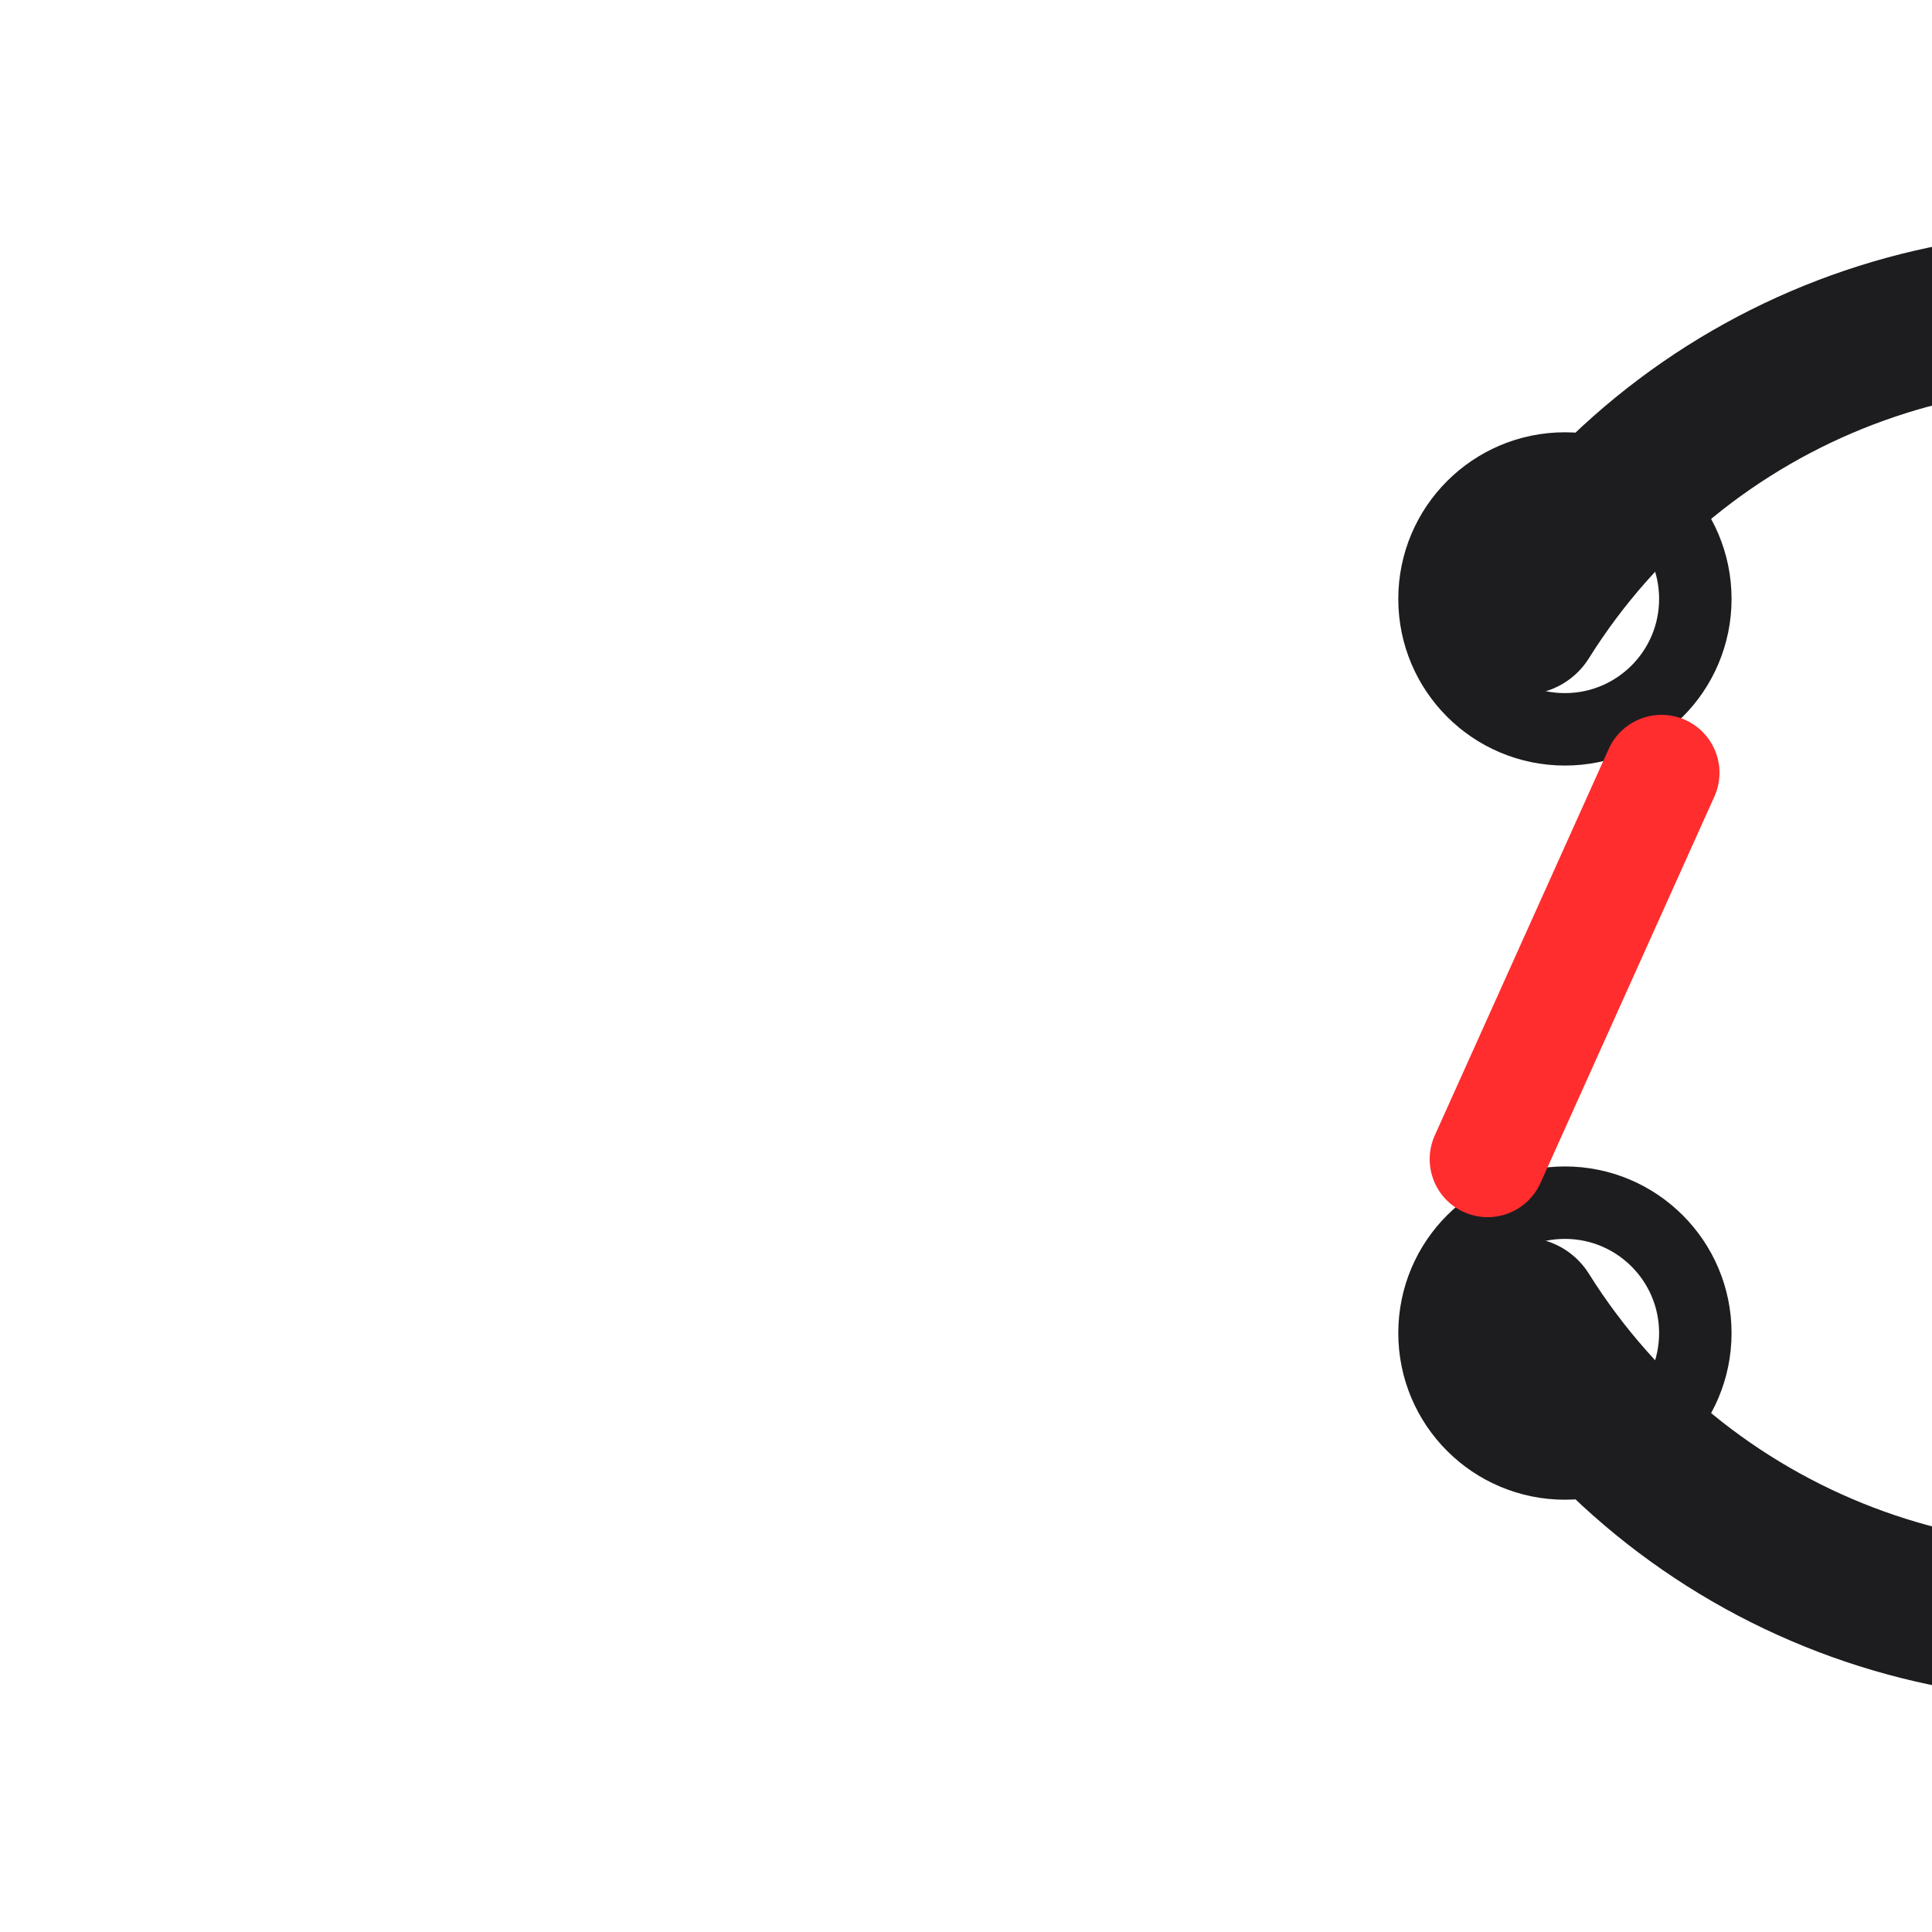
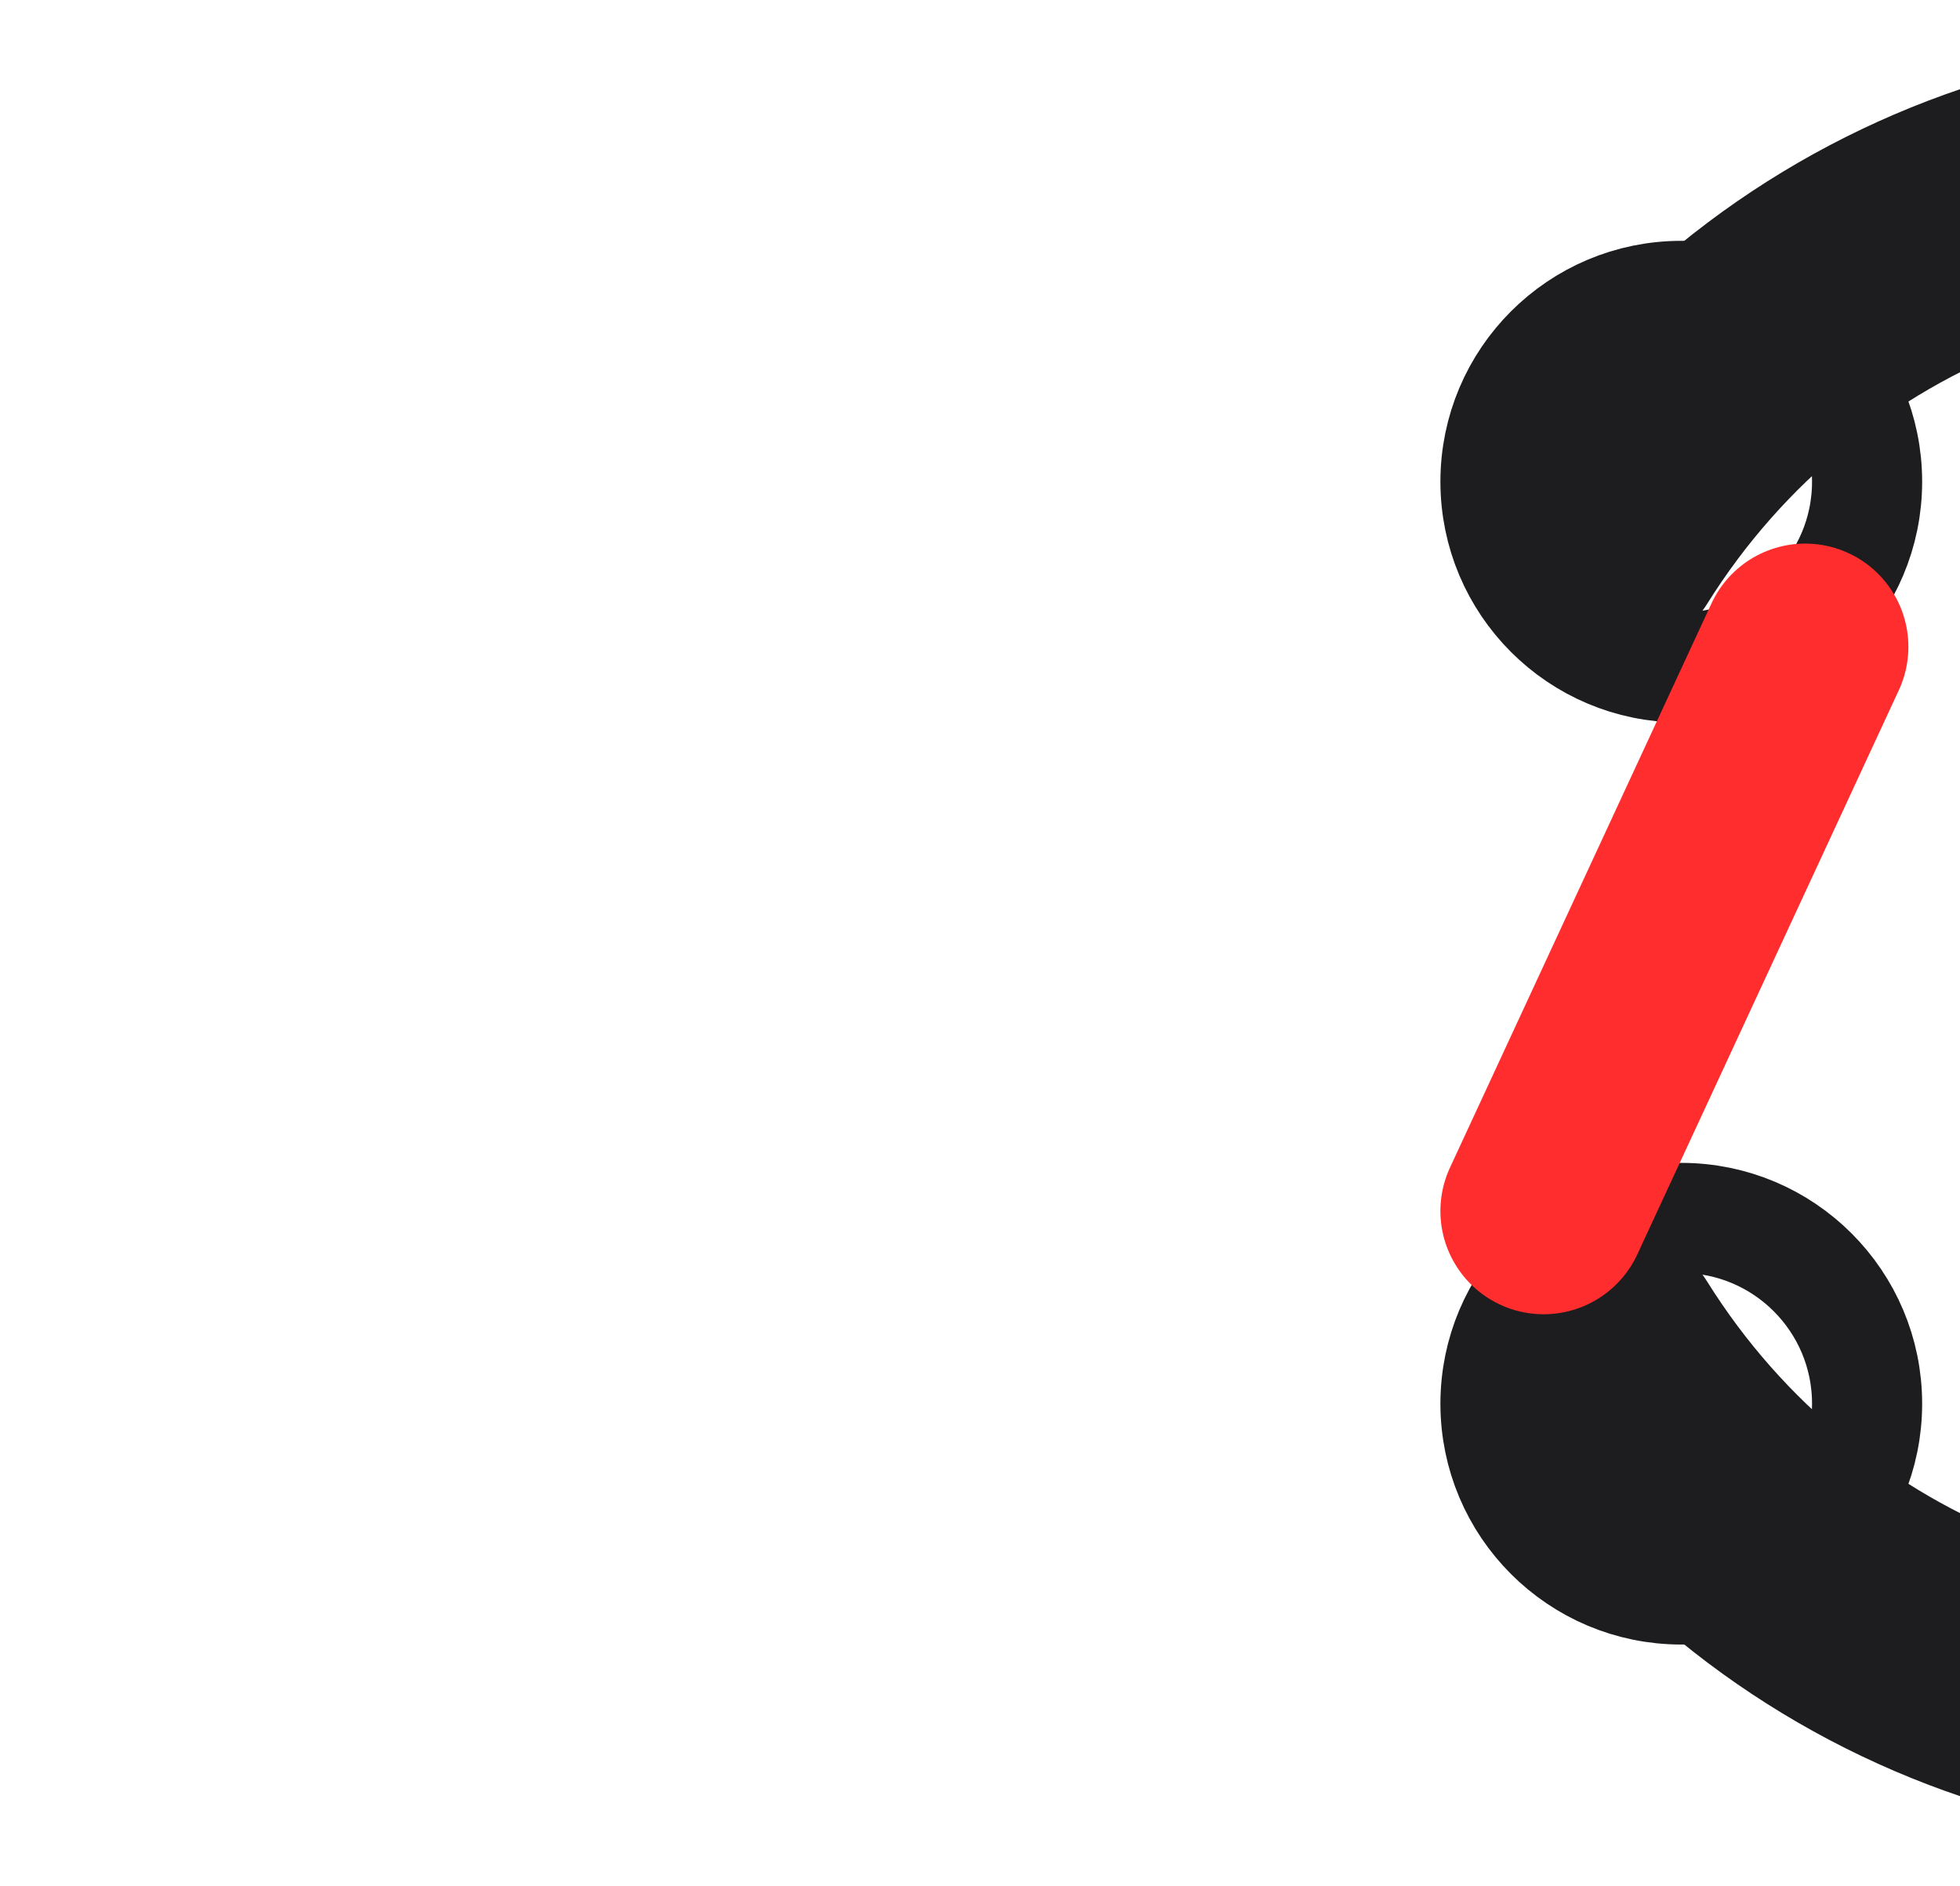
- <svg xmlns="http://www.w3.org/2000/svg" viewBox="0 0 200 200" fill="none" role="img" aria-label="The Circuit Method mark">
-   <path d="M157.7 136.1A68 68 0 1 0 157.7 63.9" stroke="#1d1d1f" stroke-width="16" stroke-linecap="round" />
-   <circle cx="162" cy="62" r="13.5" stroke="#1d1d1f" stroke-width="7.5" />
-   <circle cx="162" cy="138" r="13.5" stroke="#1d1d1f" stroke-width="7.5" />
-   <path d="M154 120L172 80" stroke="#ff2d2d" stroke-width="12" stroke-linecap="round" />
+ <svg xmlns="http://www.w3.org/2000/svg" viewBox="0.7 2.5 28.48 27.4" fill="none" role="img" aria-label="The Circuit Method mark">
+   <path d="M23.9 22.14A11.2 11.2 0 1 0 23.9 10.26" stroke="#1d1d1f" stroke-width="3.8" stroke-linecap="round" />
+   <circle cx="25.13" cy="9.5" r="2.7" stroke="#1d1d1f" stroke-width="1.6" />
+   <circle cx="25.13" cy="22.9" r="2.7" stroke="#1d1d1f" stroke-width="1.6" />
+   <path d="M23.13 20.1L26.93 11.9" stroke="#ff2d2d" stroke-width="3" stroke-linecap="round" />
</svg>
